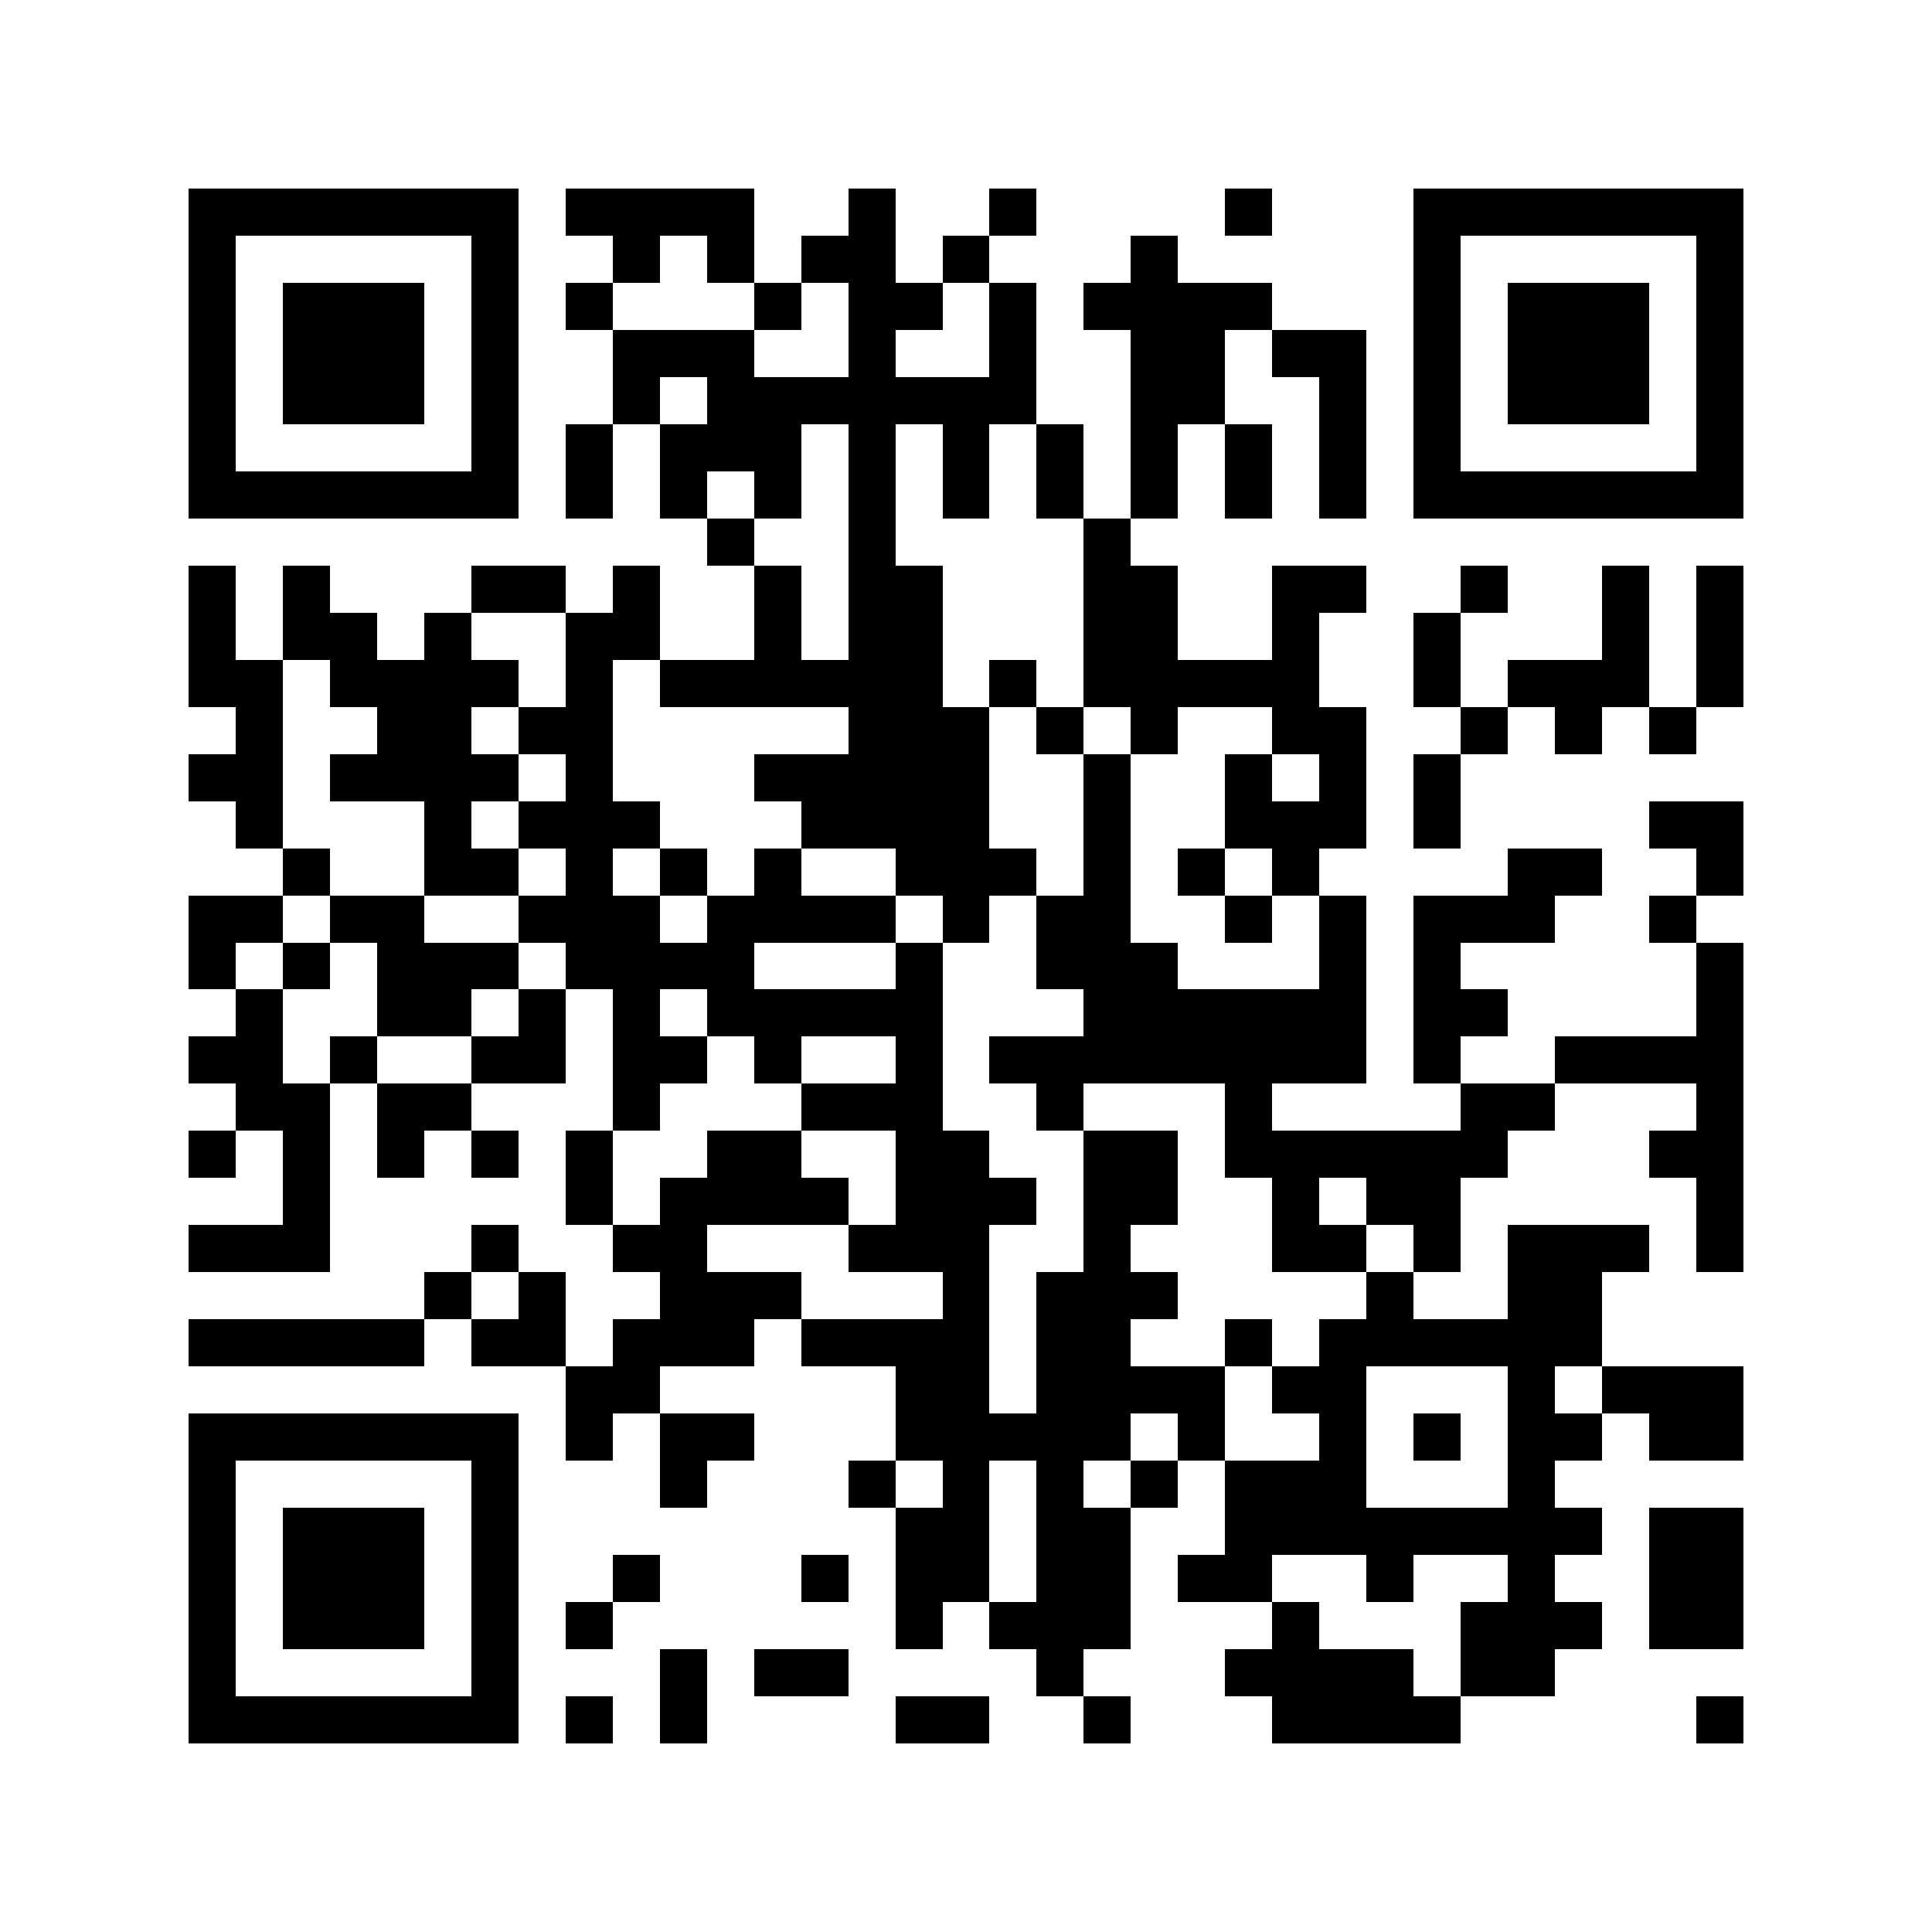
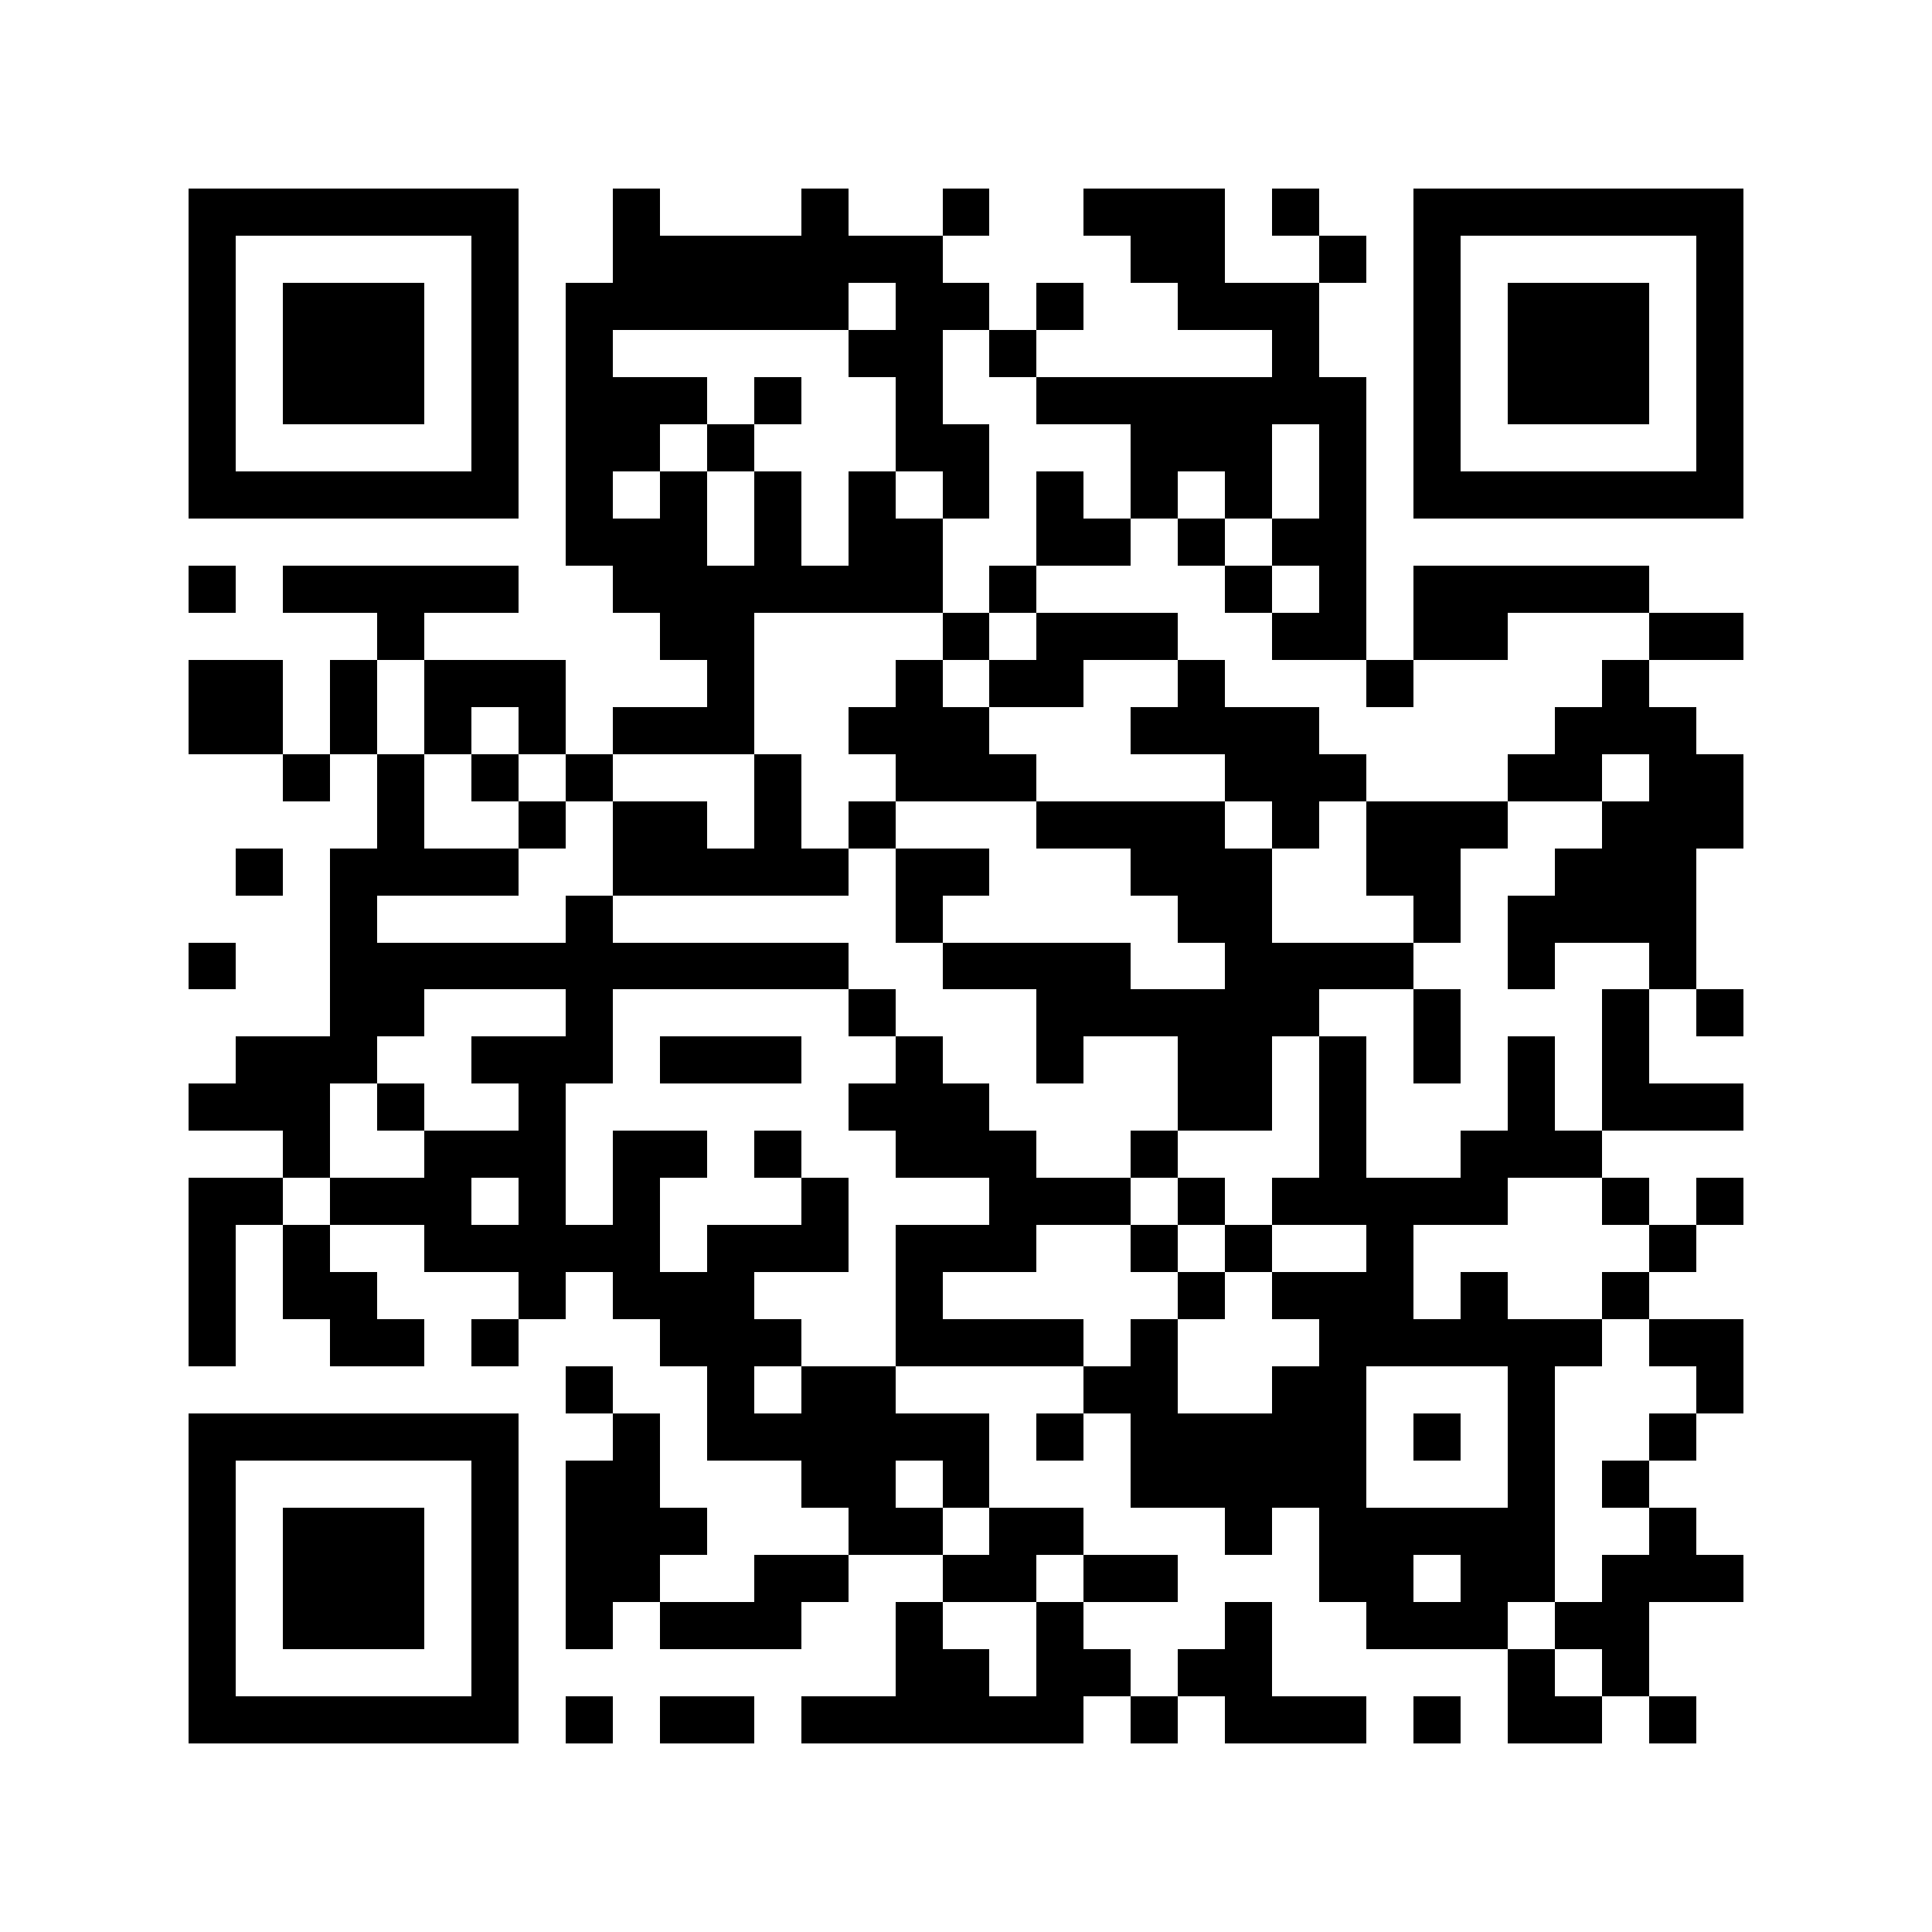
<svg xmlns="http://www.w3.org/2000/svg" viewBox="0 0 41 41" shape-rendering="crispEdges">
  <path fill="#ffffff" d="M0 0h41v41H0z" />
-   <path stroke="#000000" d="M4 4.5h7m1 0h4m2 0h1m2 0h1m4 0h1m3 0h7M4 5.5h1m5 0h1m2 0h1m1 0h1m1 0h2m1 0h1m3 0h1m5 0h1m5 0h1M4 6.5h1m1 0h3m1 0h1m1 0h1m3 0h1m1 0h2m1 0h1m1 0h4m3 0h1m1 0h3m1 0h1M4 7.5h1m1 0h3m1 0h1m2 0h3m2 0h1m2 0h1m2 0h2m1 0h2m1 0h1m1 0h3m1 0h1M4 8.5h1m1 0h3m1 0h1m2 0h1m1 0h7m2 0h2m2 0h1m1 0h1m1 0h3m1 0h1M4 9.5h1m5 0h1m1 0h1m1 0h3m1 0h1m1 0h1m1 0h1m1 0h1m1 0h1m1 0h1m1 0h1m5 0h1M4 10.5h7m1 0h1m1 0h1m1 0h1m1 0h1m1 0h1m1 0h1m1 0h1m1 0h1m1 0h1m1 0h7M15 11.5h1m2 0h1m4 0h1M4 12.5h1m1 0h1m3 0h2m1 0h1m2 0h1m1 0h2m3 0h2m2 0h2m2 0h1m2 0h1m1 0h1M4 13.5h1m1 0h2m1 0h1m2 0h2m2 0h1m1 0h2m3 0h2m2 0h1m2 0h1m3 0h1m1 0h1M4 14.5h2m1 0h4m1 0h1m1 0h6m1 0h1m1 0h5m2 0h1m1 0h3m1 0h1M5 15.5h1m2 0h2m1 0h2m5 0h3m1 0h1m1 0h1m2 0h2m2 0h1m1 0h1m1 0h1M4 16.5h2m1 0h4m1 0h1m3 0h5m2 0h1m2 0h1m1 0h1m1 0h1M5 17.5h1m3 0h1m1 0h3m3 0h4m2 0h1m2 0h3m1 0h1m4 0h2M6 18.5h1m2 0h2m1 0h1m1 0h1m1 0h1m2 0h3m1 0h1m1 0h1m1 0h1m4 0h2m2 0h1M4 19.5h2m1 0h2m2 0h3m1 0h4m1 0h1m1 0h2m2 0h1m1 0h1m1 0h3m2 0h1M4 20.5h1m1 0h1m1 0h3m1 0h4m3 0h1m2 0h3m3 0h1m1 0h1m5 0h1M5 21.5h1m2 0h2m1 0h1m1 0h1m1 0h5m3 0h6m1 0h2m4 0h1M4 22.5h2m1 0h1m2 0h2m1 0h2m1 0h1m2 0h1m1 0h8m1 0h1m2 0h4M5 23.5h2m1 0h2m3 0h1m3 0h3m2 0h1m3 0h1m4 0h2m3 0h1M4 24.5h1m1 0h1m1 0h1m1 0h1m1 0h1m2 0h2m2 0h2m2 0h2m1 0h6m3 0h2M6 25.5h1m5 0h1m1 0h4m1 0h3m1 0h2m2 0h1m1 0h2m5 0h1M4 26.5h3m3 0h1m2 0h2m3 0h3m2 0h1m3 0h2m1 0h1m1 0h3m1 0h1M9 27.5h1m1 0h1m2 0h3m3 0h1m1 0h3m4 0h1m2 0h2M4 28.5h5m1 0h2m1 0h3m1 0h4m1 0h2m2 0h1m1 0h6M12 29.5h2m5 0h2m1 0h4m1 0h2m3 0h1m1 0h3M4 30.5h7m1 0h1m1 0h2m3 0h5m1 0h1m2 0h1m1 0h1m1 0h2m1 0h2M4 31.5h1m5 0h1m3 0h1m3 0h1m1 0h1m1 0h1m1 0h1m1 0h3m3 0h1M4 32.5h1m1 0h3m1 0h1m8 0h2m1 0h2m2 0h8m1 0h2M4 33.5h1m1 0h3m1 0h1m2 0h1m3 0h1m1 0h2m1 0h2m1 0h2m2 0h1m2 0h1m2 0h2M4 34.5h1m1 0h3m1 0h1m1 0h1m6 0h1m1 0h3m3 0h1m3 0h3m1 0h2M4 35.5h1m5 0h1m3 0h1m1 0h2m4 0h1m3 0h4m1 0h2M4 36.5h7m1 0h1m1 0h1m4 0h2m2 0h1m3 0h4m5 0h1" />
+   <path stroke="#000000" d="M4 4.5h7m2 0h1m3 0h1m2 0h1m2 0h3m1 0h1m2 0h7M4 5.5h1m5 0h1m2 0h7m4 0h2m2 0h1m1 0h1m5 0h1M4 6.5h1m1 0h3m1 0h1m1 0h6m1 0h2m1 0h1m2 0h3m2 0h1m1 0h3m1 0h1M4 7.5h1m1 0h3m1 0h1m1 0h1m5 0h2m1 0h1m5 0h1m2 0h1m1 0h3m1 0h1M4 8.5h1m1 0h3m1 0h1m1 0h3m1 0h1m2 0h1m2 0h7m1 0h1m1 0h3m1 0h1M4 9.5h1m5 0h1m1 0h2m1 0h1m3 0h2m3 0h3m1 0h1m1 0h1m5 0h1M4 10.5h7m1 0h1m1 0h1m1 0h1m1 0h1m1 0h1m1 0h1m1 0h1m1 0h1m1 0h1m1 0h7M12 11.5h3m1 0h1m1 0h2m2 0h2m1 0h1m1 0h2M4 12.5h1m1 0h5m2 0h7m1 0h1m4 0h1m1 0h1m1 0h5M8 13.5h1m5 0h2m4 0h1m1 0h3m2 0h2m1 0h2m3 0h2M4 14.5h2m1 0h1m1 0h3m3 0h1m3 0h1m1 0h2m2 0h1m3 0h1m4 0h1M4 15.5h2m1 0h1m1 0h1m1 0h1m1 0h3m2 0h3m3 0h4m5 0h3M6 16.5h1m1 0h1m1 0h1m1 0h1m3 0h1m2 0h3m4 0h3m3 0h2m1 0h2M8 17.5h1m2 0h1m1 0h2m1 0h1m1 0h1m3 0h4m1 0h1m1 0h3m2 0h3M5 18.5h1m1 0h4m2 0h5m1 0h2m3 0h3m2 0h2m2 0h3M7 19.5h1m4 0h1m6 0h1m5 0h2m3 0h1m1 0h4M4 20.5h1m2 0h11m2 0h4m2 0h4m2 0h1m2 0h1M7 21.5h2m3 0h1m5 0h1m3 0h6m2 0h1m3 0h1m1 0h1M5 22.5h3m2 0h3m1 0h3m2 0h1m2 0h1m2 0h2m1 0h1m1 0h1m1 0h1m1 0h1M4 23.5h3m1 0h1m2 0h1m6 0h3m4 0h2m1 0h1m3 0h1m1 0h3M6 24.5h1m2 0h3m1 0h2m1 0h1m2 0h3m2 0h1m3 0h1m2 0h3M4 25.5h2m1 0h3m1 0h1m1 0h1m3 0h1m3 0h3m1 0h1m1 0h5m2 0h1m1 0h1M4 26.5h1m1 0h1m2 0h5m1 0h3m1 0h3m2 0h1m1 0h1m2 0h1m5 0h1M4 27.5h1m1 0h2m3 0h1m1 0h3m3 0h1m5 0h1m1 0h3m1 0h1m2 0h1M4 28.5h1m2 0h2m1 0h1m3 0h3m2 0h4m1 0h1m3 0h6m1 0h2M12 29.5h1m2 0h1m1 0h2m4 0h2m2 0h2m3 0h1m3 0h1M4 30.5h7m2 0h1m1 0h6m1 0h1m1 0h5m1 0h1m1 0h1m2 0h1M4 31.5h1m5 0h1m1 0h2m3 0h2m1 0h1m3 0h5m3 0h1m1 0h1M4 32.5h1m1 0h3m1 0h1m1 0h3m3 0h2m1 0h2m3 0h1m1 0h5m2 0h1M4 33.5h1m1 0h3m1 0h1m1 0h2m2 0h2m2 0h2m1 0h2m3 0h2m1 0h2m1 0h3M4 34.5h1m1 0h3m1 0h1m1 0h1m1 0h3m2 0h1m2 0h1m3 0h1m2 0h3m1 0h2M4 35.5h1m5 0h1m8 0h2m1 0h2m1 0h2m5 0h1m1 0h1M4 36.5h7m1 0h1m1 0h2m1 0h6m1 0h1m1 0h3m1 0h1m1 0h2m1 0h1" />
</svg>
